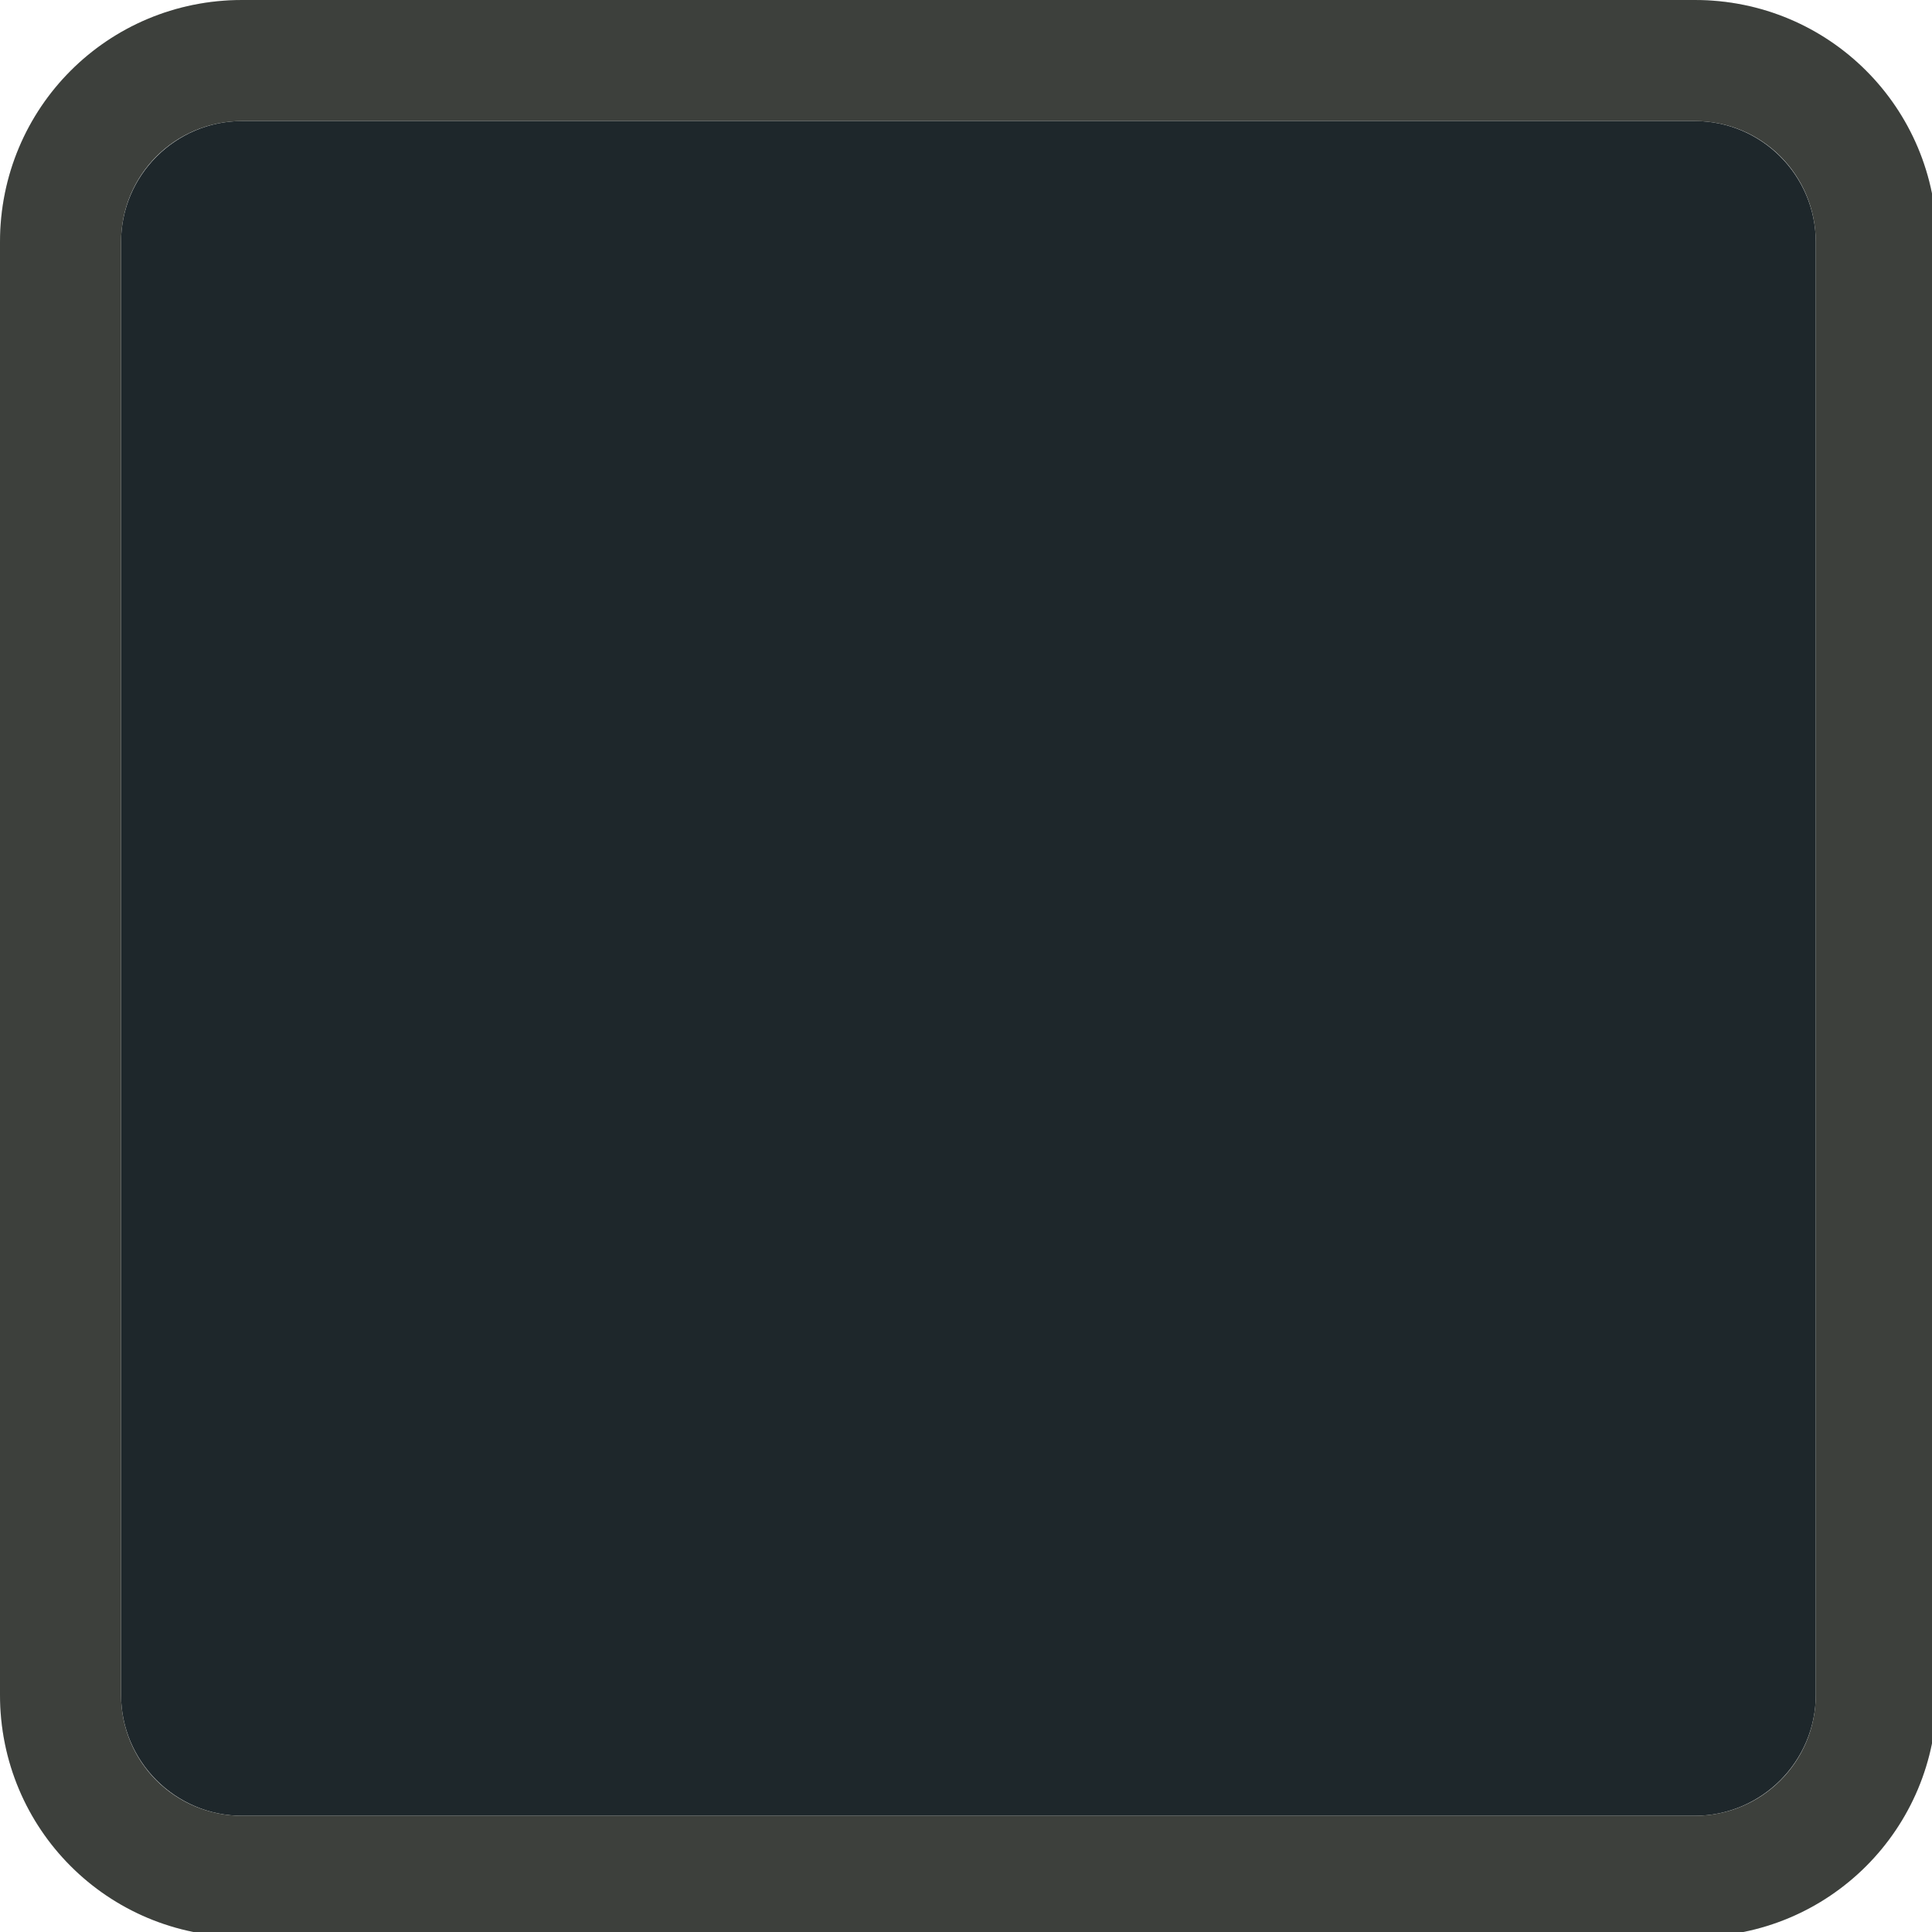
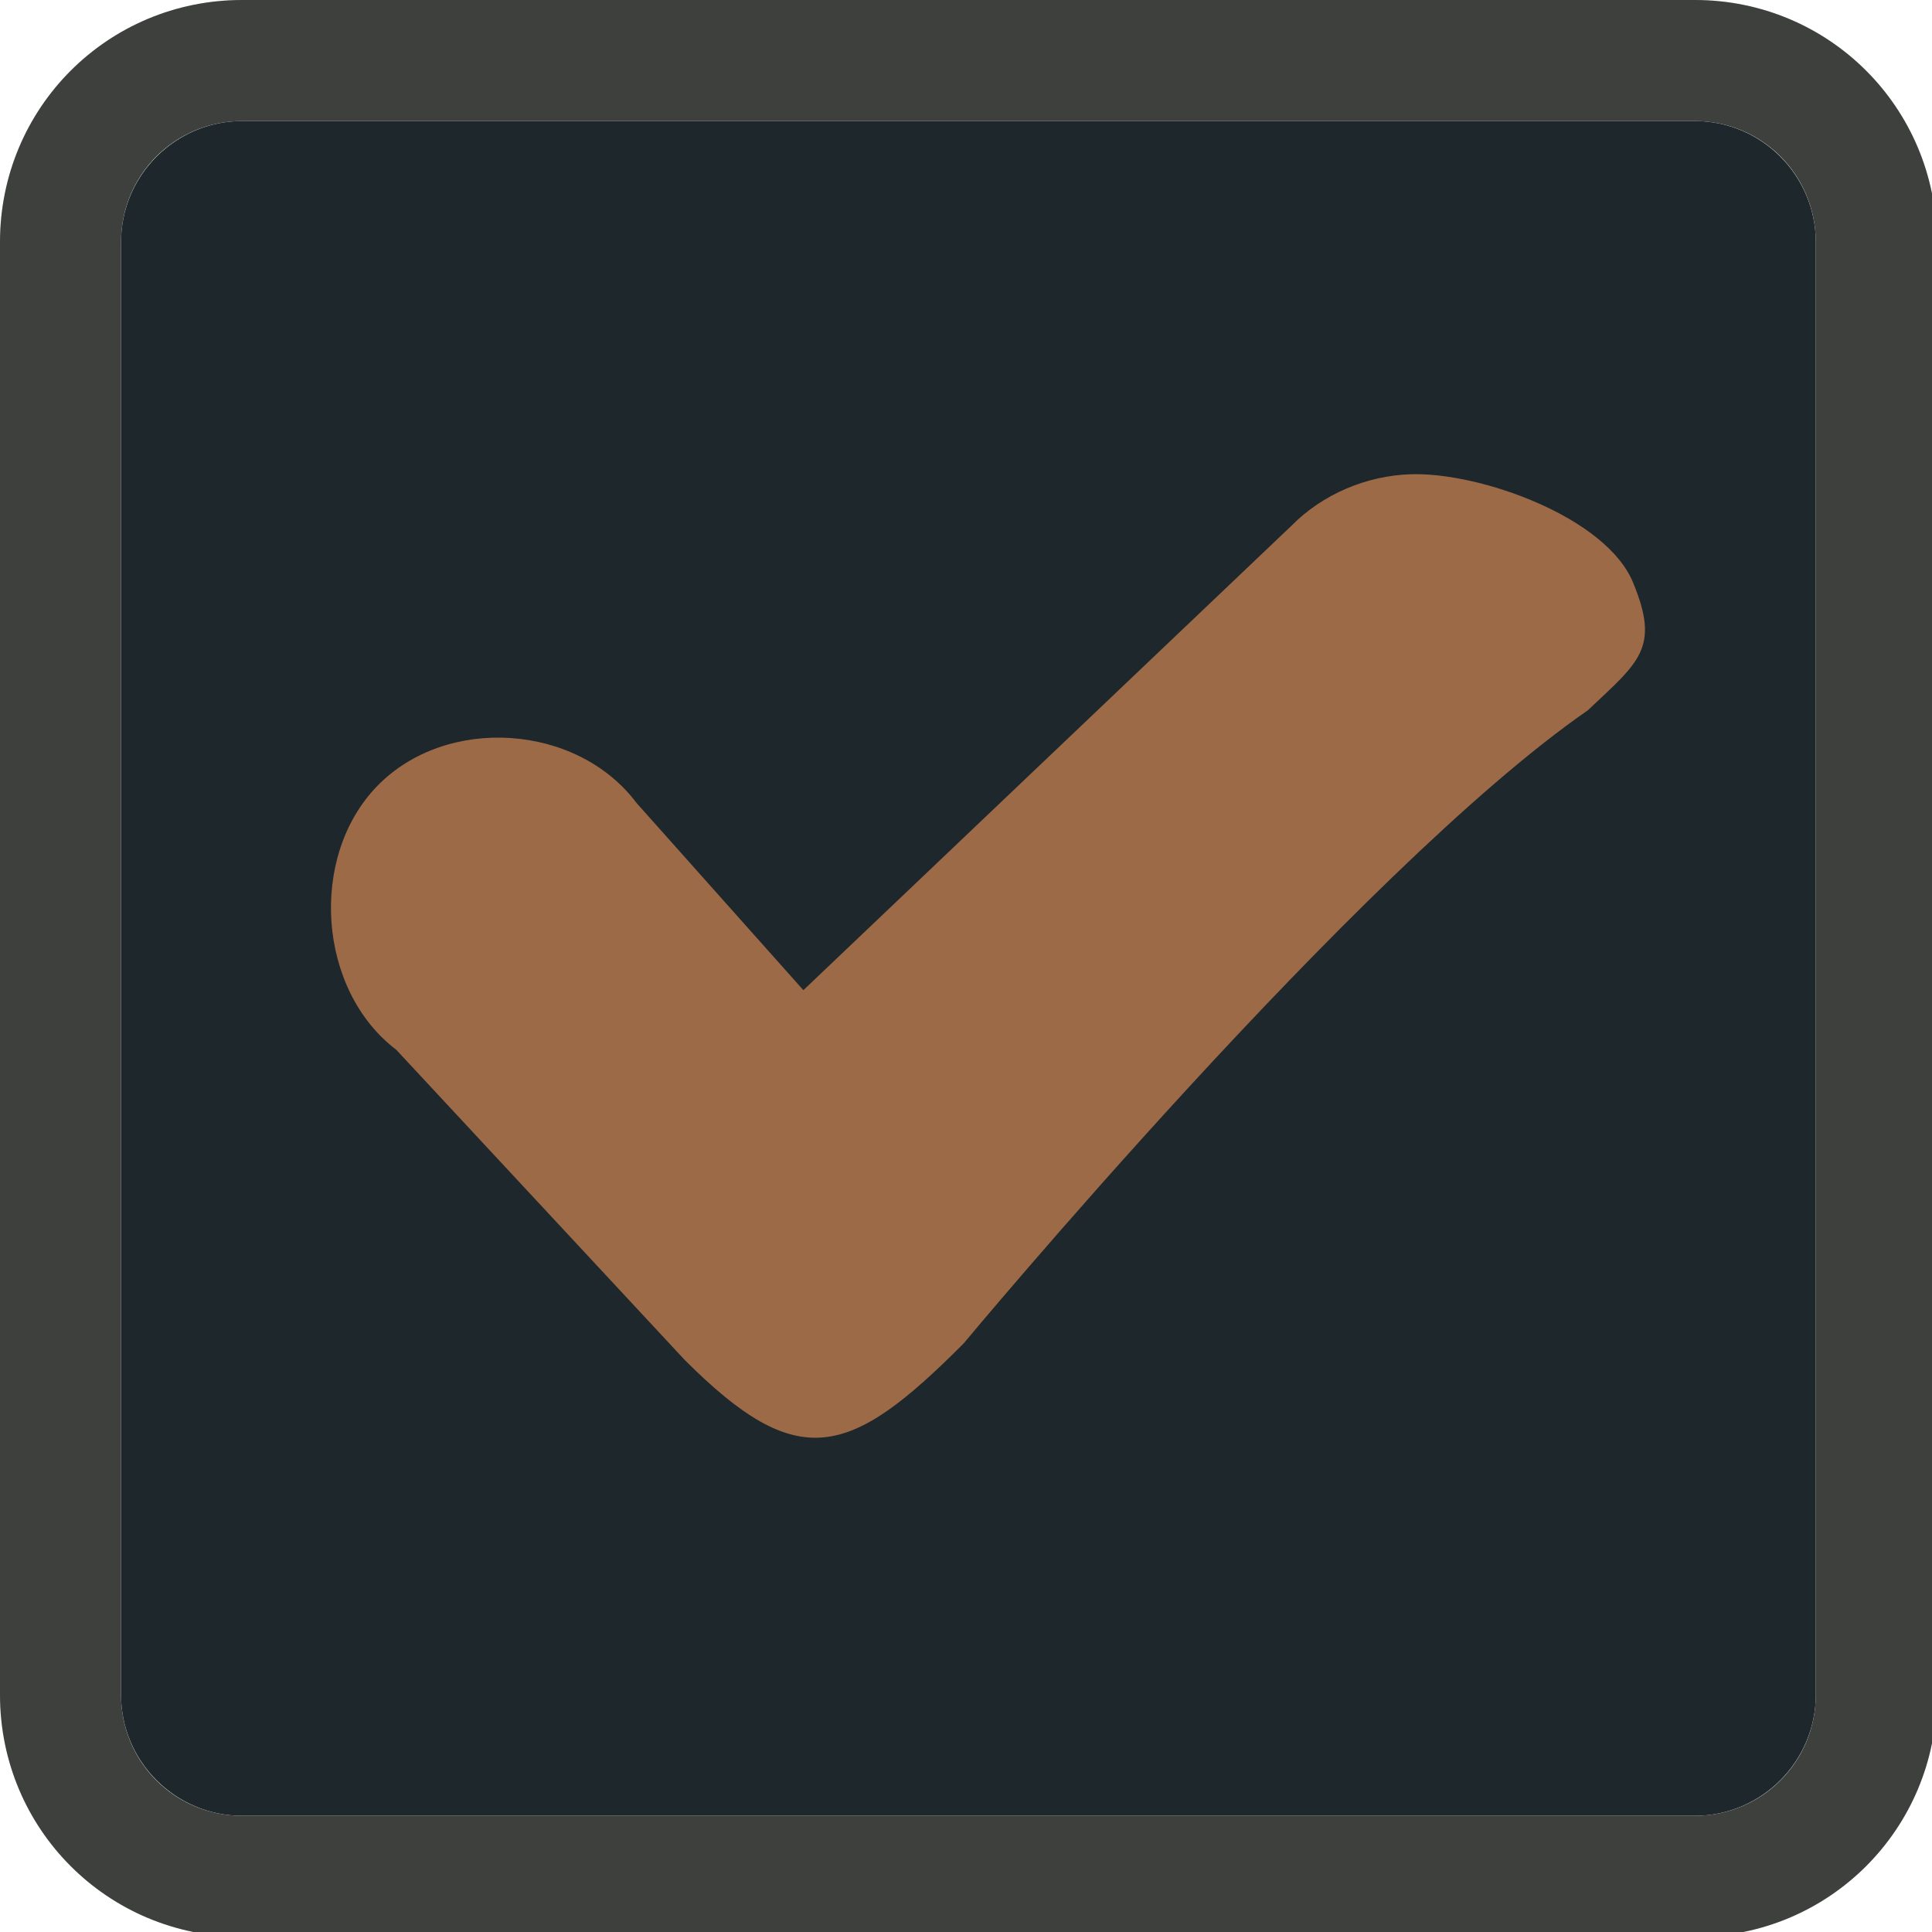
<svg xmlns="http://www.w3.org/2000/svg" width="133pt" height="133pt" viewBox="0 0 133 133" version="1.1">
  <g id="surface1">
    <path style=" stroke:none;fill-rule:nonzero;fill:#1e272b;fill-opacity:1;" d="M 16.668 8.332 L 116.668 8.332 C 121.258 8.332 125 12.078 125 16.668 L 125 116.668 C 125 121.258 121.258 125 116.668 125 L 16.668 125 C 12.078 125 8.332 121.258 8.332 116.668 L 8.332 16.668 C 8.332 12.078 12.078 8.332 16.668 8.332 Z M 16.668 8.332 " />
    <path style=" stroke:none;fill-rule:nonzero;fill:#1e272b;fill-opacity:1;" d="M 16.668 0 C 7.422 0 0 7.422 0 16.668 L 0 116.668 C 0 125.91 7.422 133.332 16.668 133.332 L 116.668 133.332 C 125.91 133.332 133.332 125.91 133.332 116.668 L 133.332 16.668 C 133.332 7.422 125.91 0 116.668 0 Z M 16.668 8.332 L 116.668 8.332 C 121.289 8.332 125 12.043 125 16.668 L 125 116.668 C 125 121.289 121.289 125 116.668 125 L 16.668 125 C 12.043 125 8.332 121.289 8.332 116.668 L 8.332 16.668 C 8.332 12.043 12.043 8.332 16.668 8.332 Z M 16.668 8.332 " />
    <path style=" stroke:none;fill-rule:nonzero;fill:#ead49b;fill-opacity:0.15;" d="M 16.668 0 C 7.422 0 0 7.422 0 16.668 L 0 116.668 C 0 125.91 7.422 133.332 16.668 133.332 L 116.668 133.332 C 125.91 133.332 133.332 125.91 133.332 116.668 L 133.332 16.668 C 133.332 7.422 125.91 0 116.668 0 Z M 16.668 8.332 L 116.668 8.332 C 121.289 8.332 125 12.043 125 16.668 L 125 116.668 C 125 121.289 121.289 125 116.668 125 L 16.668 125 C 12.043 125 8.332 121.289 8.332 116.668 L 8.332 16.668 C 8.332 12.043 12.043 8.332 16.668 8.332 Z M 16.668 8.332 " />
-     <path style=" stroke:none;fill-rule:nonzero;fill:#1e272b;fill-opacity:1;" d="M 97.102 32.648 C 94.074 32.746 91.047 34.016 88.898 36.199 L 55.305 68.164 L 43.816 55.273 C 39.715 49.805 30.73 49.219 25.977 54.102 C 21.223 58.984 21.875 68.164 27.277 72.266 L 47.137 93.621 C 54.949 101.434 58.465 100.391 66.34 92.48 C 66.34 92.48 93.426 59.895 109.309 48.895 C 112.824 45.574 114.289 44.629 112.434 40.137 C 110.613 35.613 101.887 32.488 97.102 32.648 Z M 97.102 32.648 " />
+     <path style=" stroke:none;fill-rule:nonzero;fill:#9d6a47;fill-opacity:1;" d="M 97.102 32.648 C 94.074 32.746 91.047 34.016 88.898 36.199 L 55.305 68.164 L 43.816 55.273 C 39.715 49.805 30.73 49.219 25.977 54.102 C 21.223 58.984 21.875 68.164 27.277 72.266 L 47.137 93.621 C 54.949 101.434 58.465 100.391 66.34 92.48 C 66.34 92.48 93.426 59.895 109.309 48.895 C 112.824 45.574 114.289 44.629 112.434 40.137 C 110.613 35.613 101.887 32.488 97.102 32.648 Z M 97.102 32.648 " />
  </g>
</svg>
